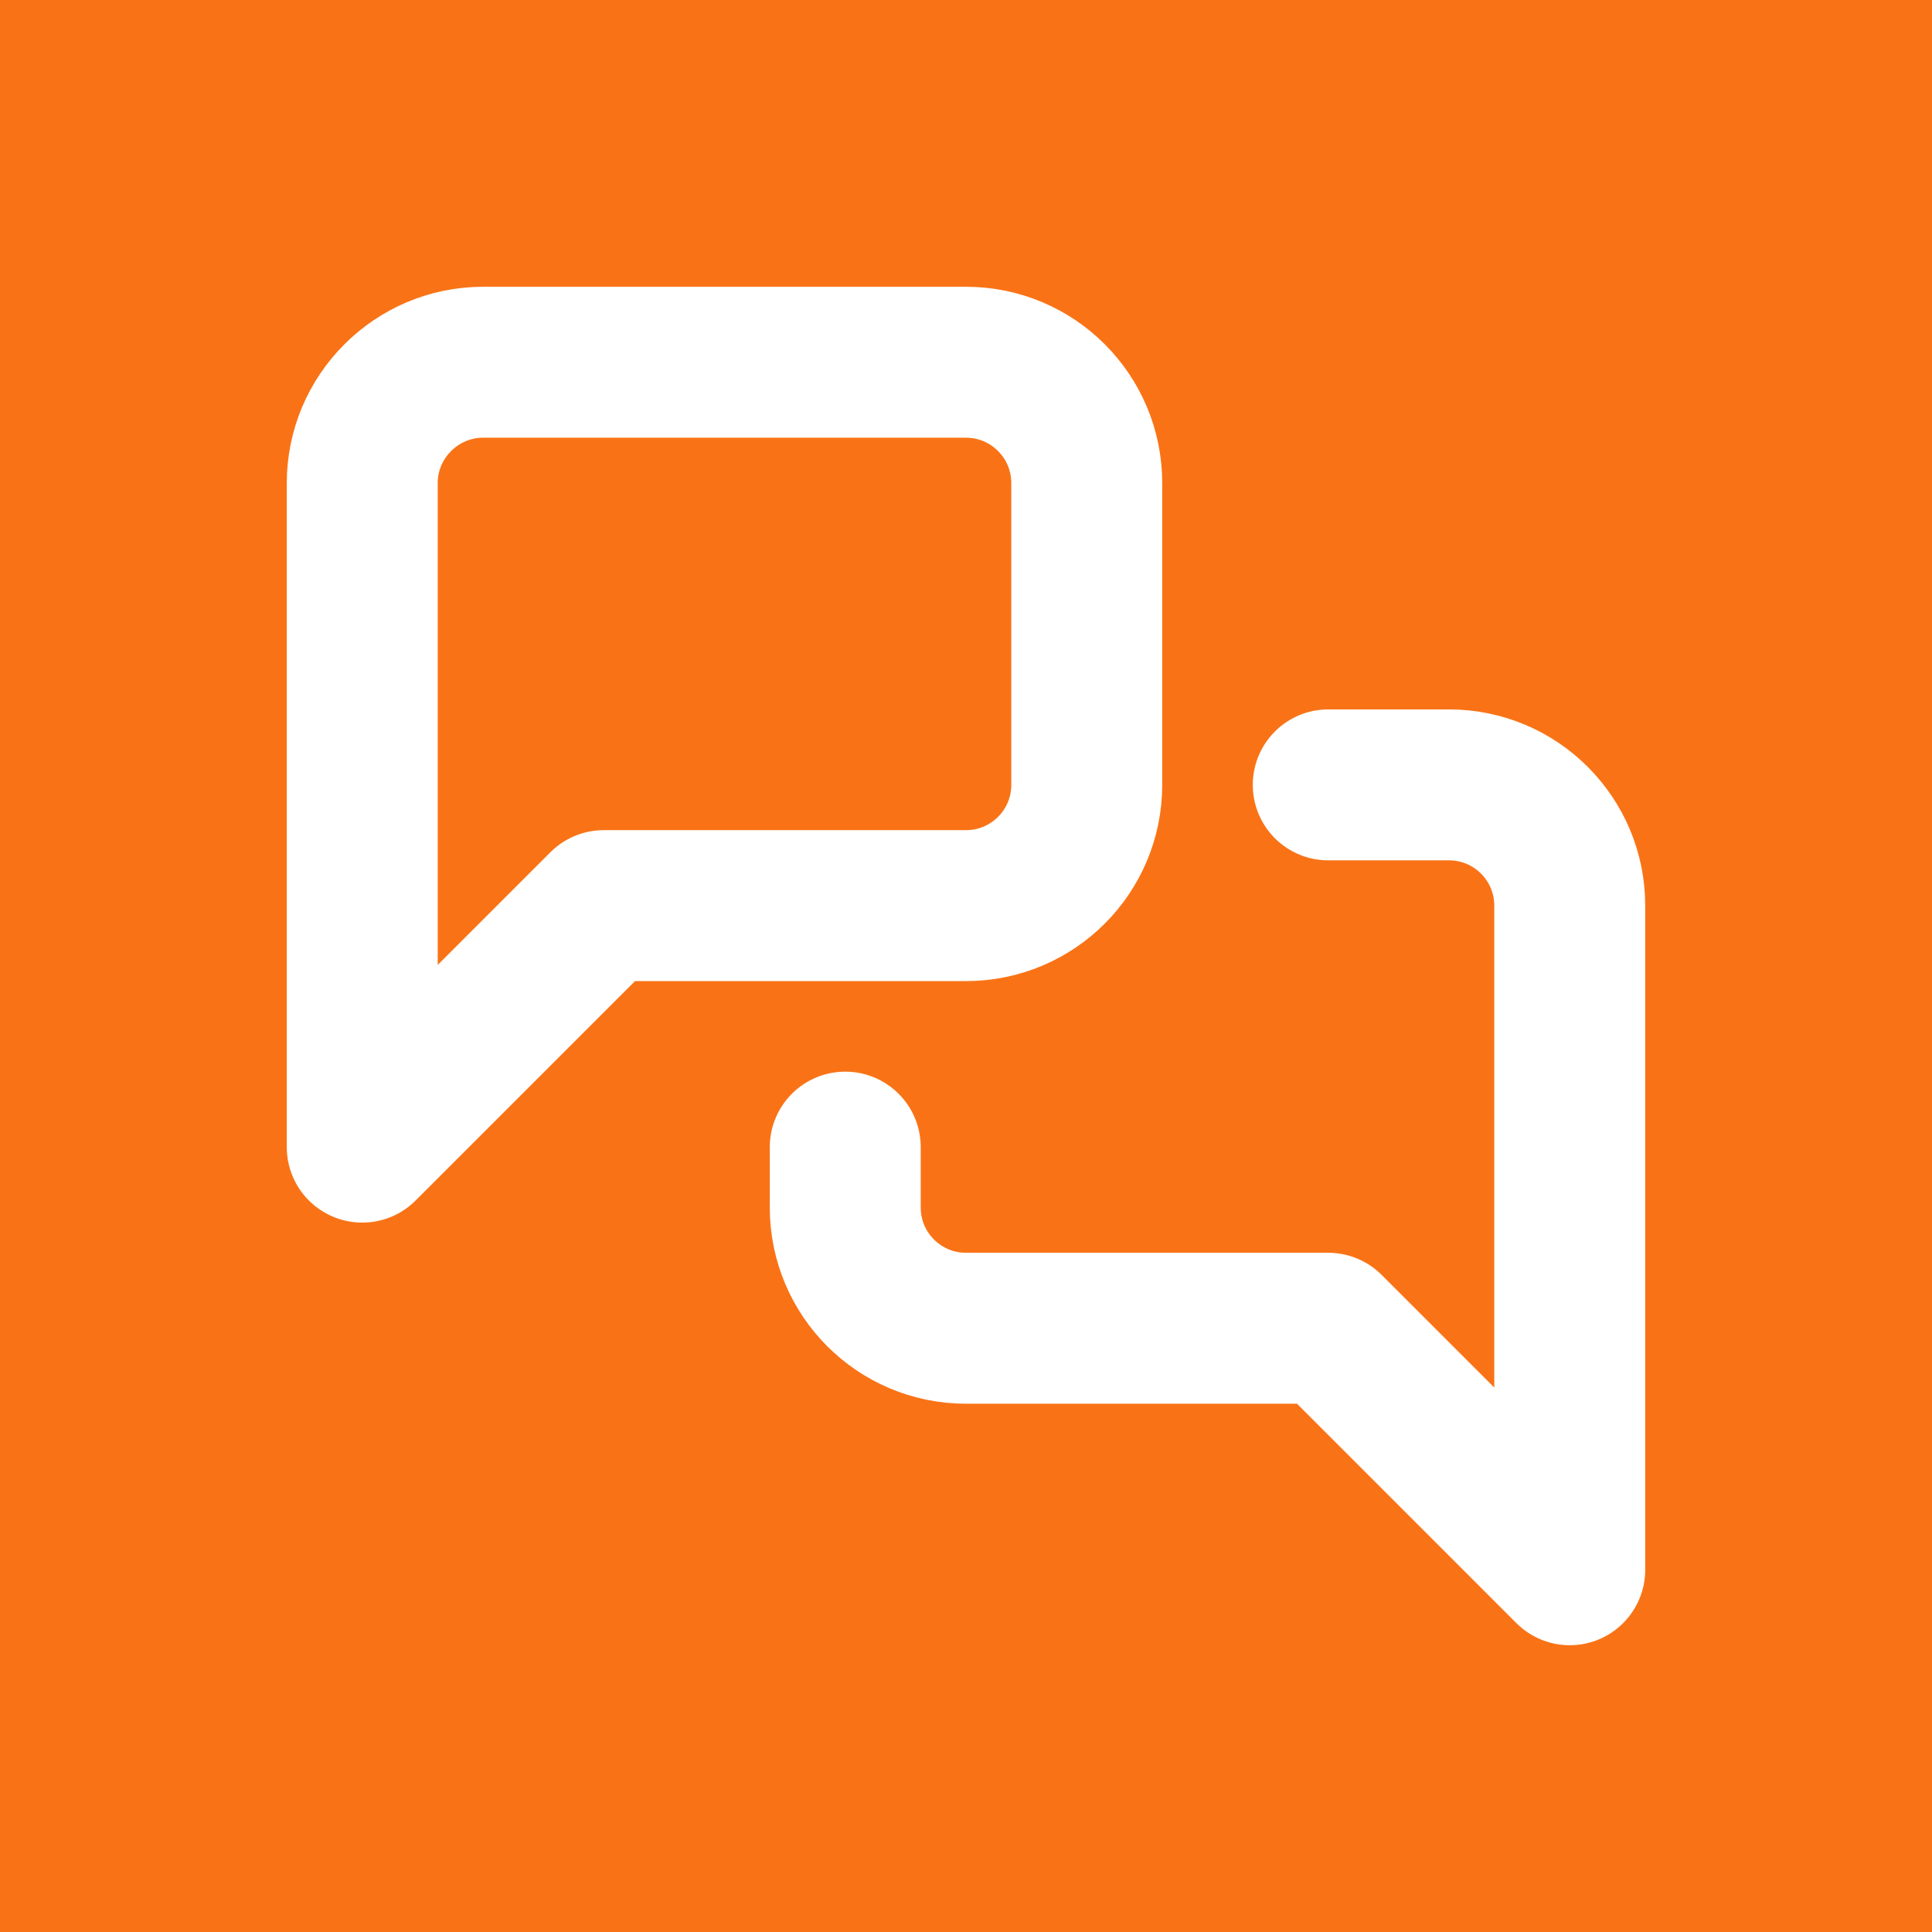
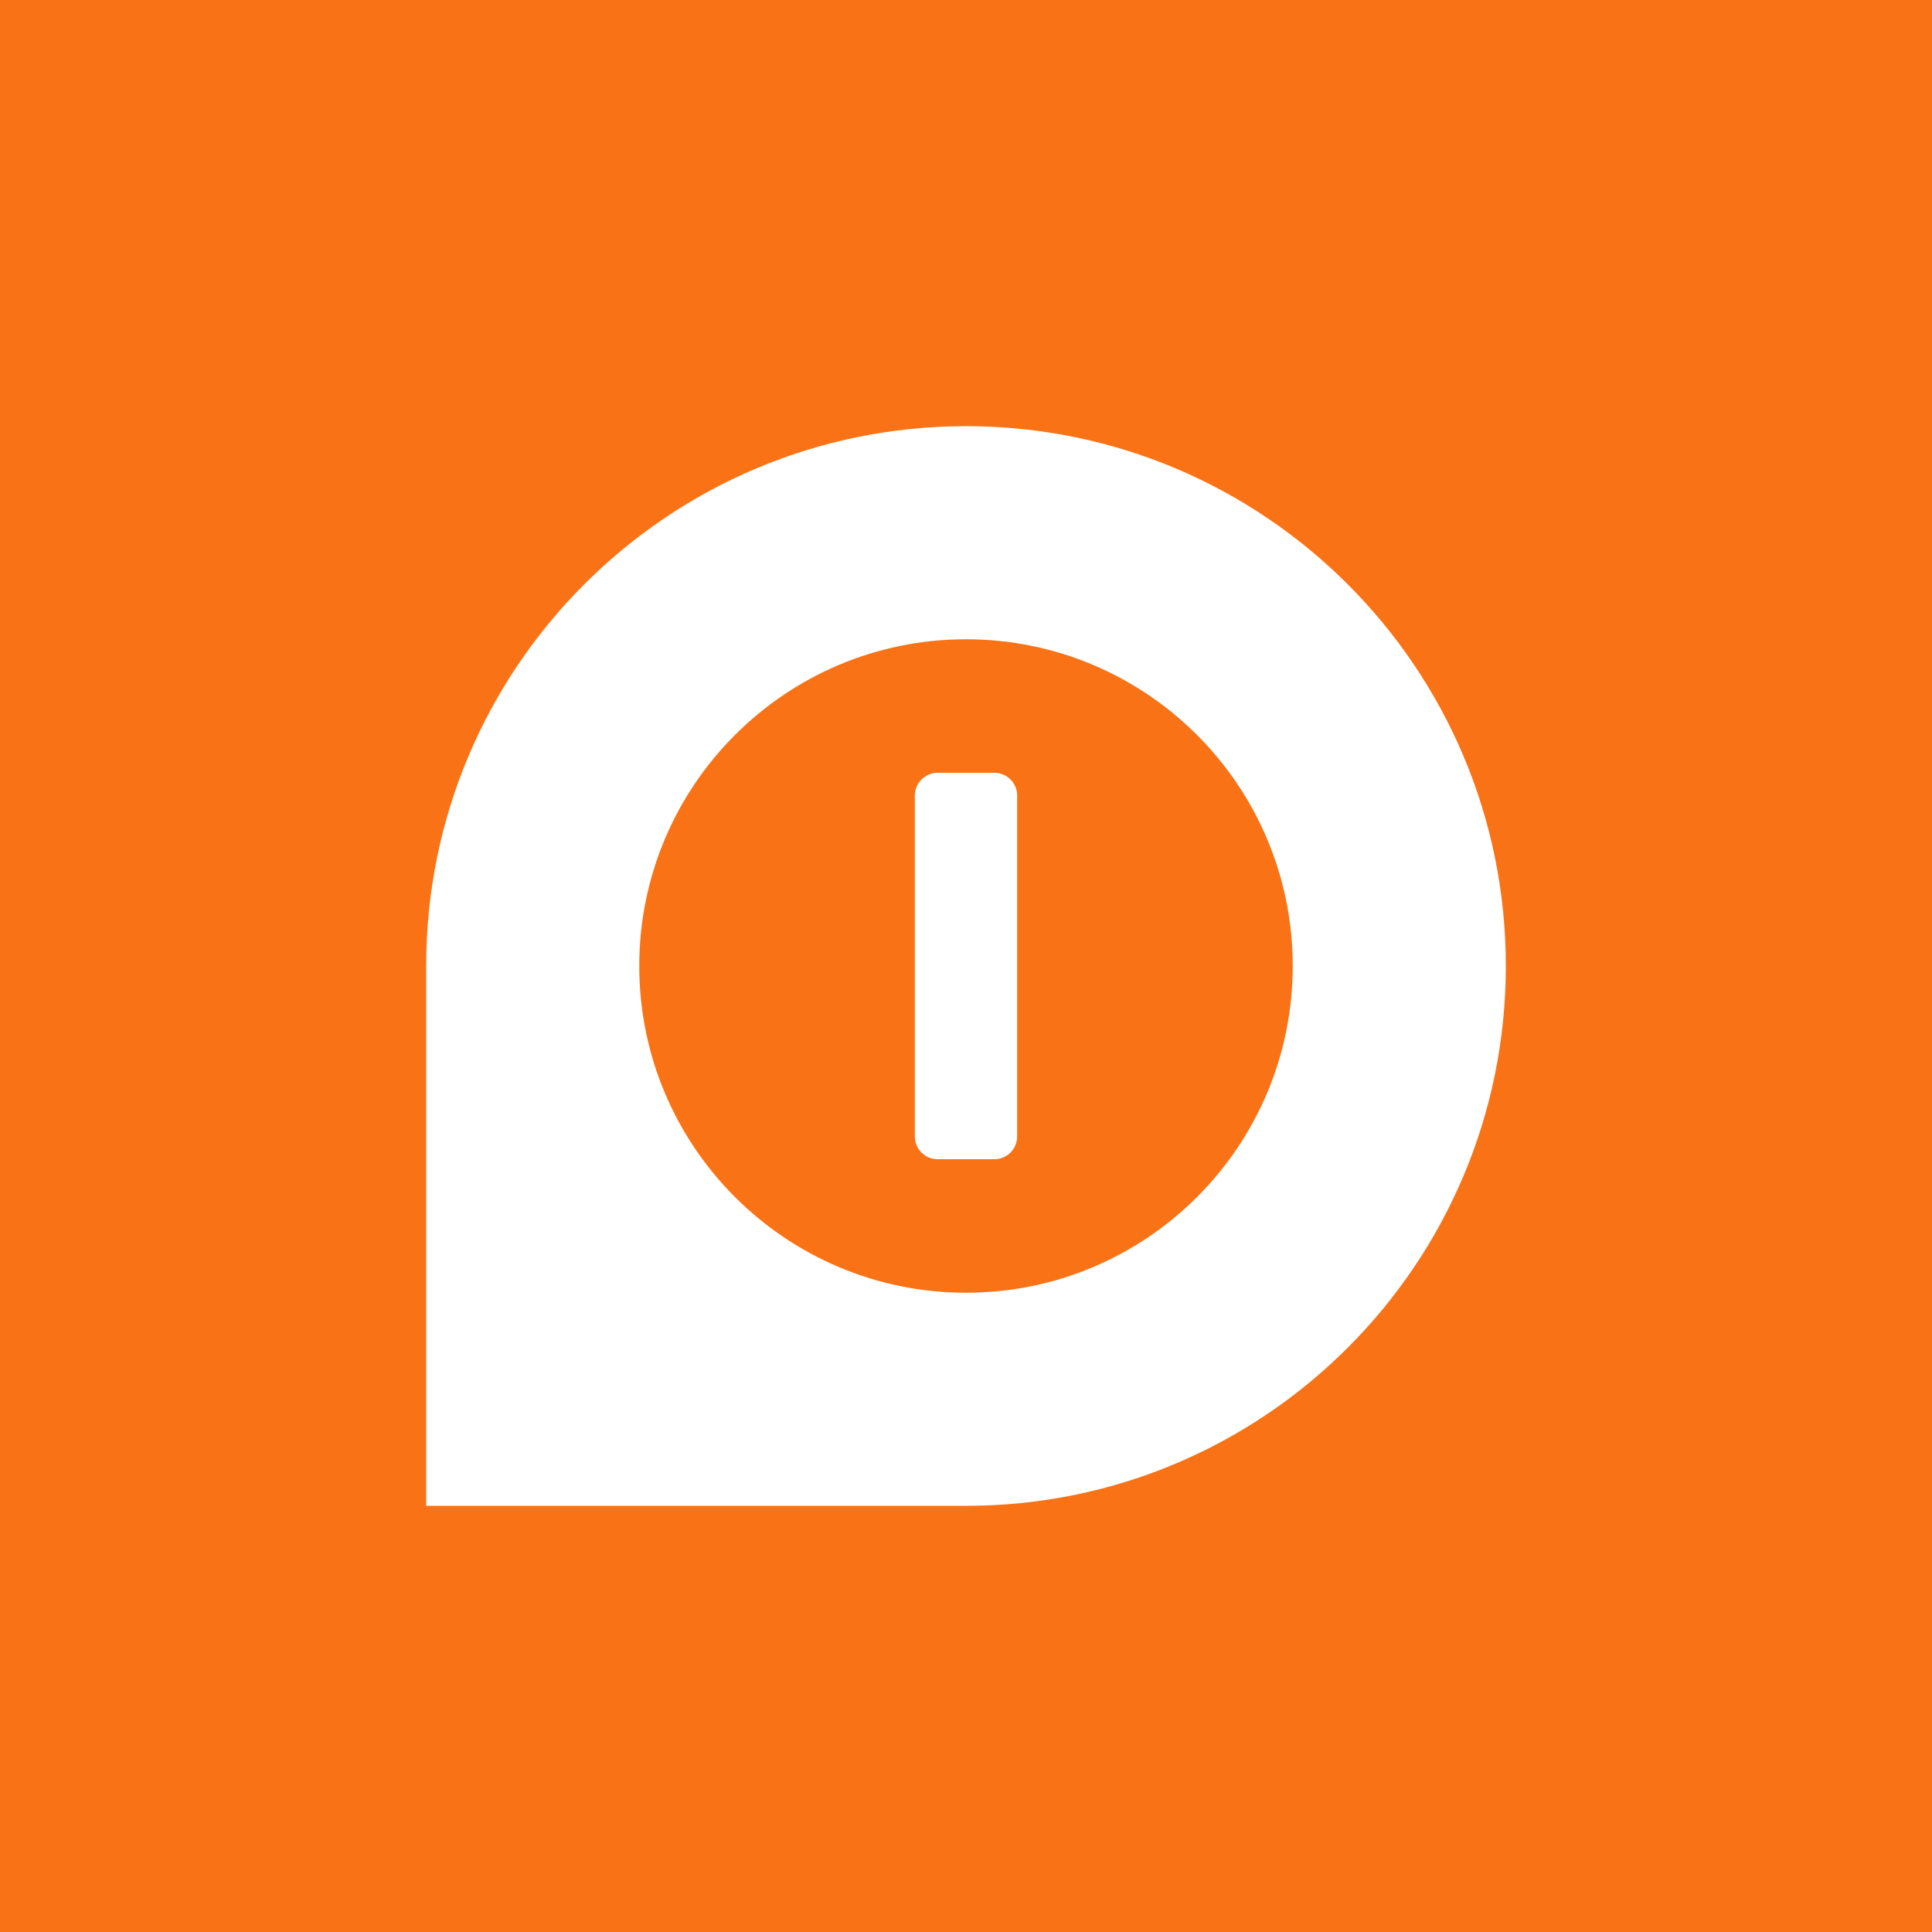
- <svg xmlns="http://www.w3.org/2000/svg" width="32" height="32" viewBox="0 0 32 32" class="lucide lucide-messages-square">
-   <rect width="32" height="32" fill="#f97316" />
-   <g transform="translate(4,4)" fill="#f97316" stroke="white" stroke-width="2.5" stroke-linecap="round" stroke-linejoin="round">
-     <path d="M14 9a2 2 0 0 1-2 2H6l-4 4V4c0-1.1.9-2 2-2h8a2 2 0 0 1 2 2z" />
-     <path d="M18 9h2a2 2 0 0 1 2 2v11l-4-4h-6a2 2 0 0 1-2-2v-1" />
+ <svg xmlns="http://www.w3.org/2000/svg" width="32" height="32" viewBox="0 0 34 34">
+   <rect width="100%" height="100%" fill="#f97316" />
+   <g transform="translate(5,5)">
+     <path fill-rule="evenodd" fill="white" d="M12 2.5A9.5 9.5 0 0 1 21.5 12A9.5 9.5 0 0 1 12 21.5H2.5V12A9.5 9.5 0 0 1 12 2.5ZM12 6.25A5.75 5.75 0 1 0 12 17.75A5.75 5.75 0 1 0 12 6.25Z" />
+     <g fill="white">
+       <rect x="11.1" y="8.6" width="1.8" height="6.8" rx="0.4" />
+     </g>
  </g>
</svg>
